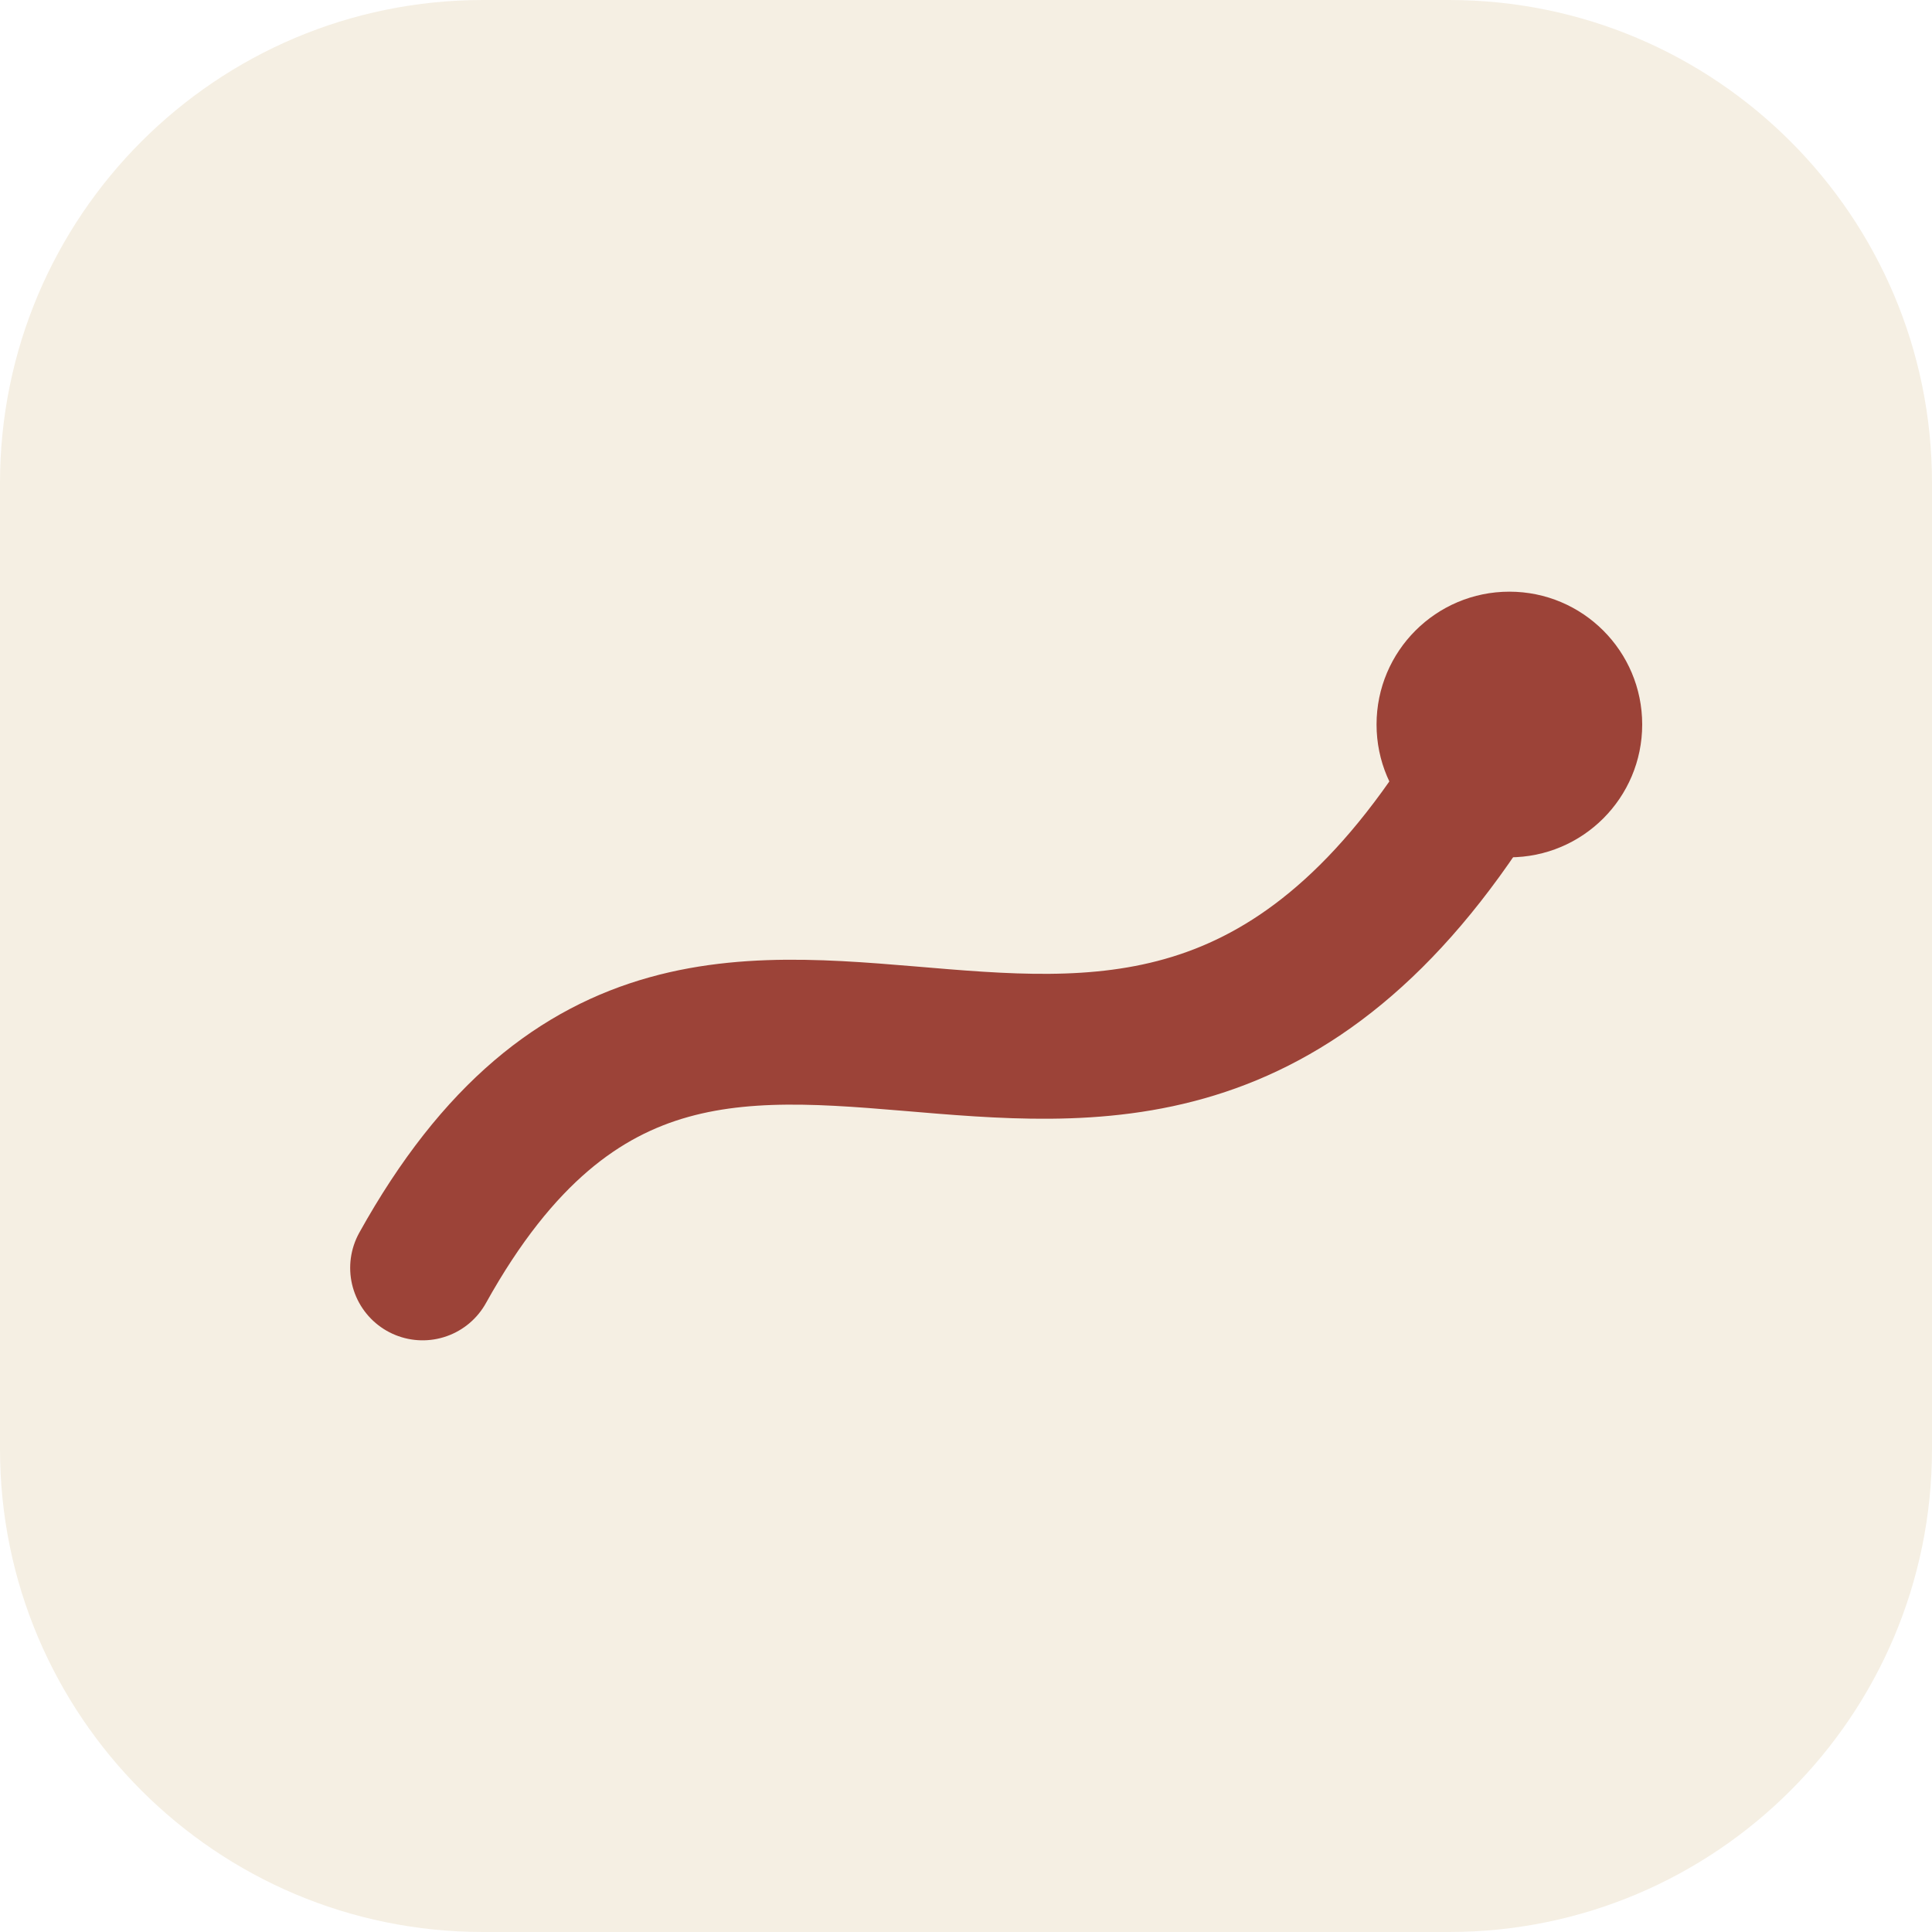
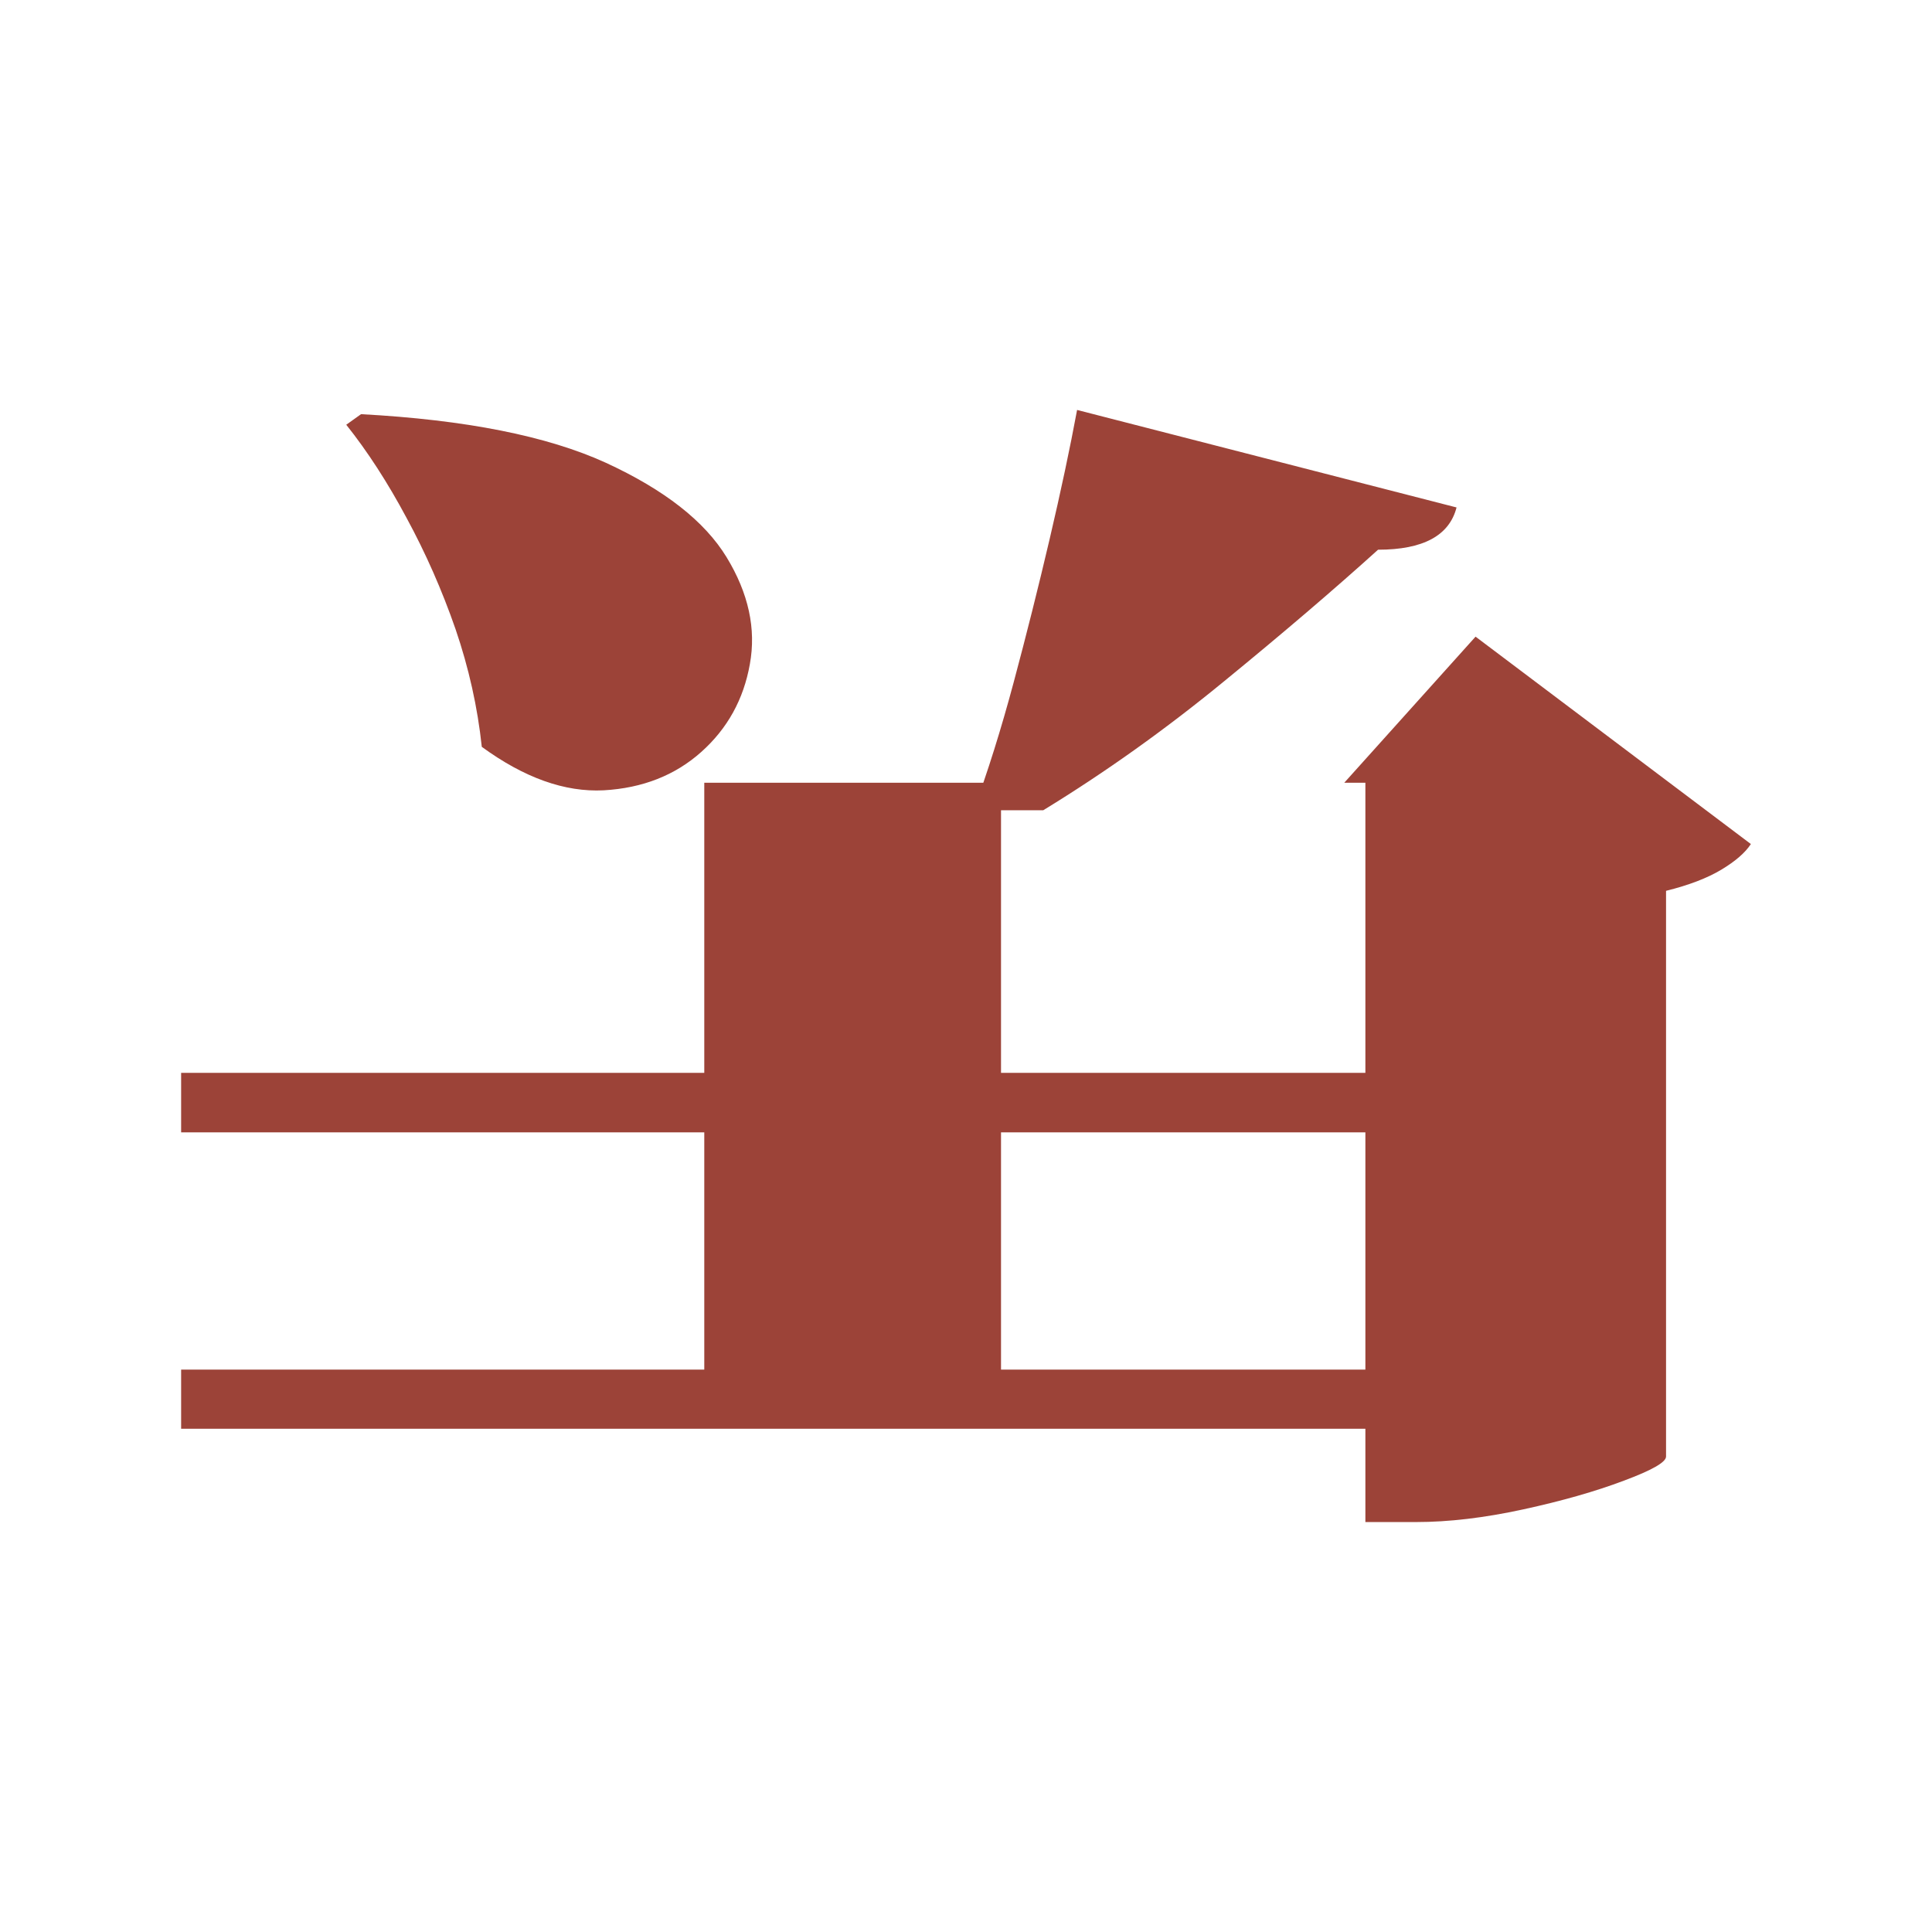
- <svg xmlns="http://www.w3.org/2000/svg" viewBox="0 0 32 32">
-   <rect width="32" height="32" rx="8" fill="#f5efe3" />
-   <path d="M7 21c5-9 12 2 18-9" fill="none" stroke="#9c4338" stroke-width="2.4" stroke-linecap="round" />
-   <circle cx="25" cy="12" r="2.2" fill="#9c4338" />
+ <svg xmlns="http://www.w3.org/2000/svg" viewBox="0 0 64 64">
+   <path d="M23.33 25.93H33.16V46.07H23.33ZM11.96 13.72Q17.16 14 20.07 15.33Q22.98 16.67 24.07 18.46Q25.16 20.25 24.84 22Q24.53 23.75 23.23 24.91Q21.93 26.07 20 26.18Q18.07 26.28 15.96 24.74Q15.75 22.77 15.09 20.84Q14.42 18.91 13.47 17.16Q12.53 15.4 11.47 14.07ZM6 35.54H50.42V37.51H6ZM6 45.37H50.42V47.33H6ZM45.23 25.93H44.53L48.88 21.09L58 27.96Q57.72 28.39 57.02 28.81Q56.32 29.23 55.19 29.51V48.25Q55.19 48.53 53.79 49.05Q52.39 49.58 50.46 50Q48.53 50.42 46.91 50.42H45.23ZM35.68 13.58 48.25 16.81Q47.89 18.21 45.65 18.21Q43.47 20.18 40.56 22.56Q37.65 24.95 34.56 26.84H32.25Q32.95 24.95 33.58 22.6Q34.21 20.25 34.77 17.86Q35.33 15.47 35.68 13.58Z" fill="#9c4338" />
</svg>
